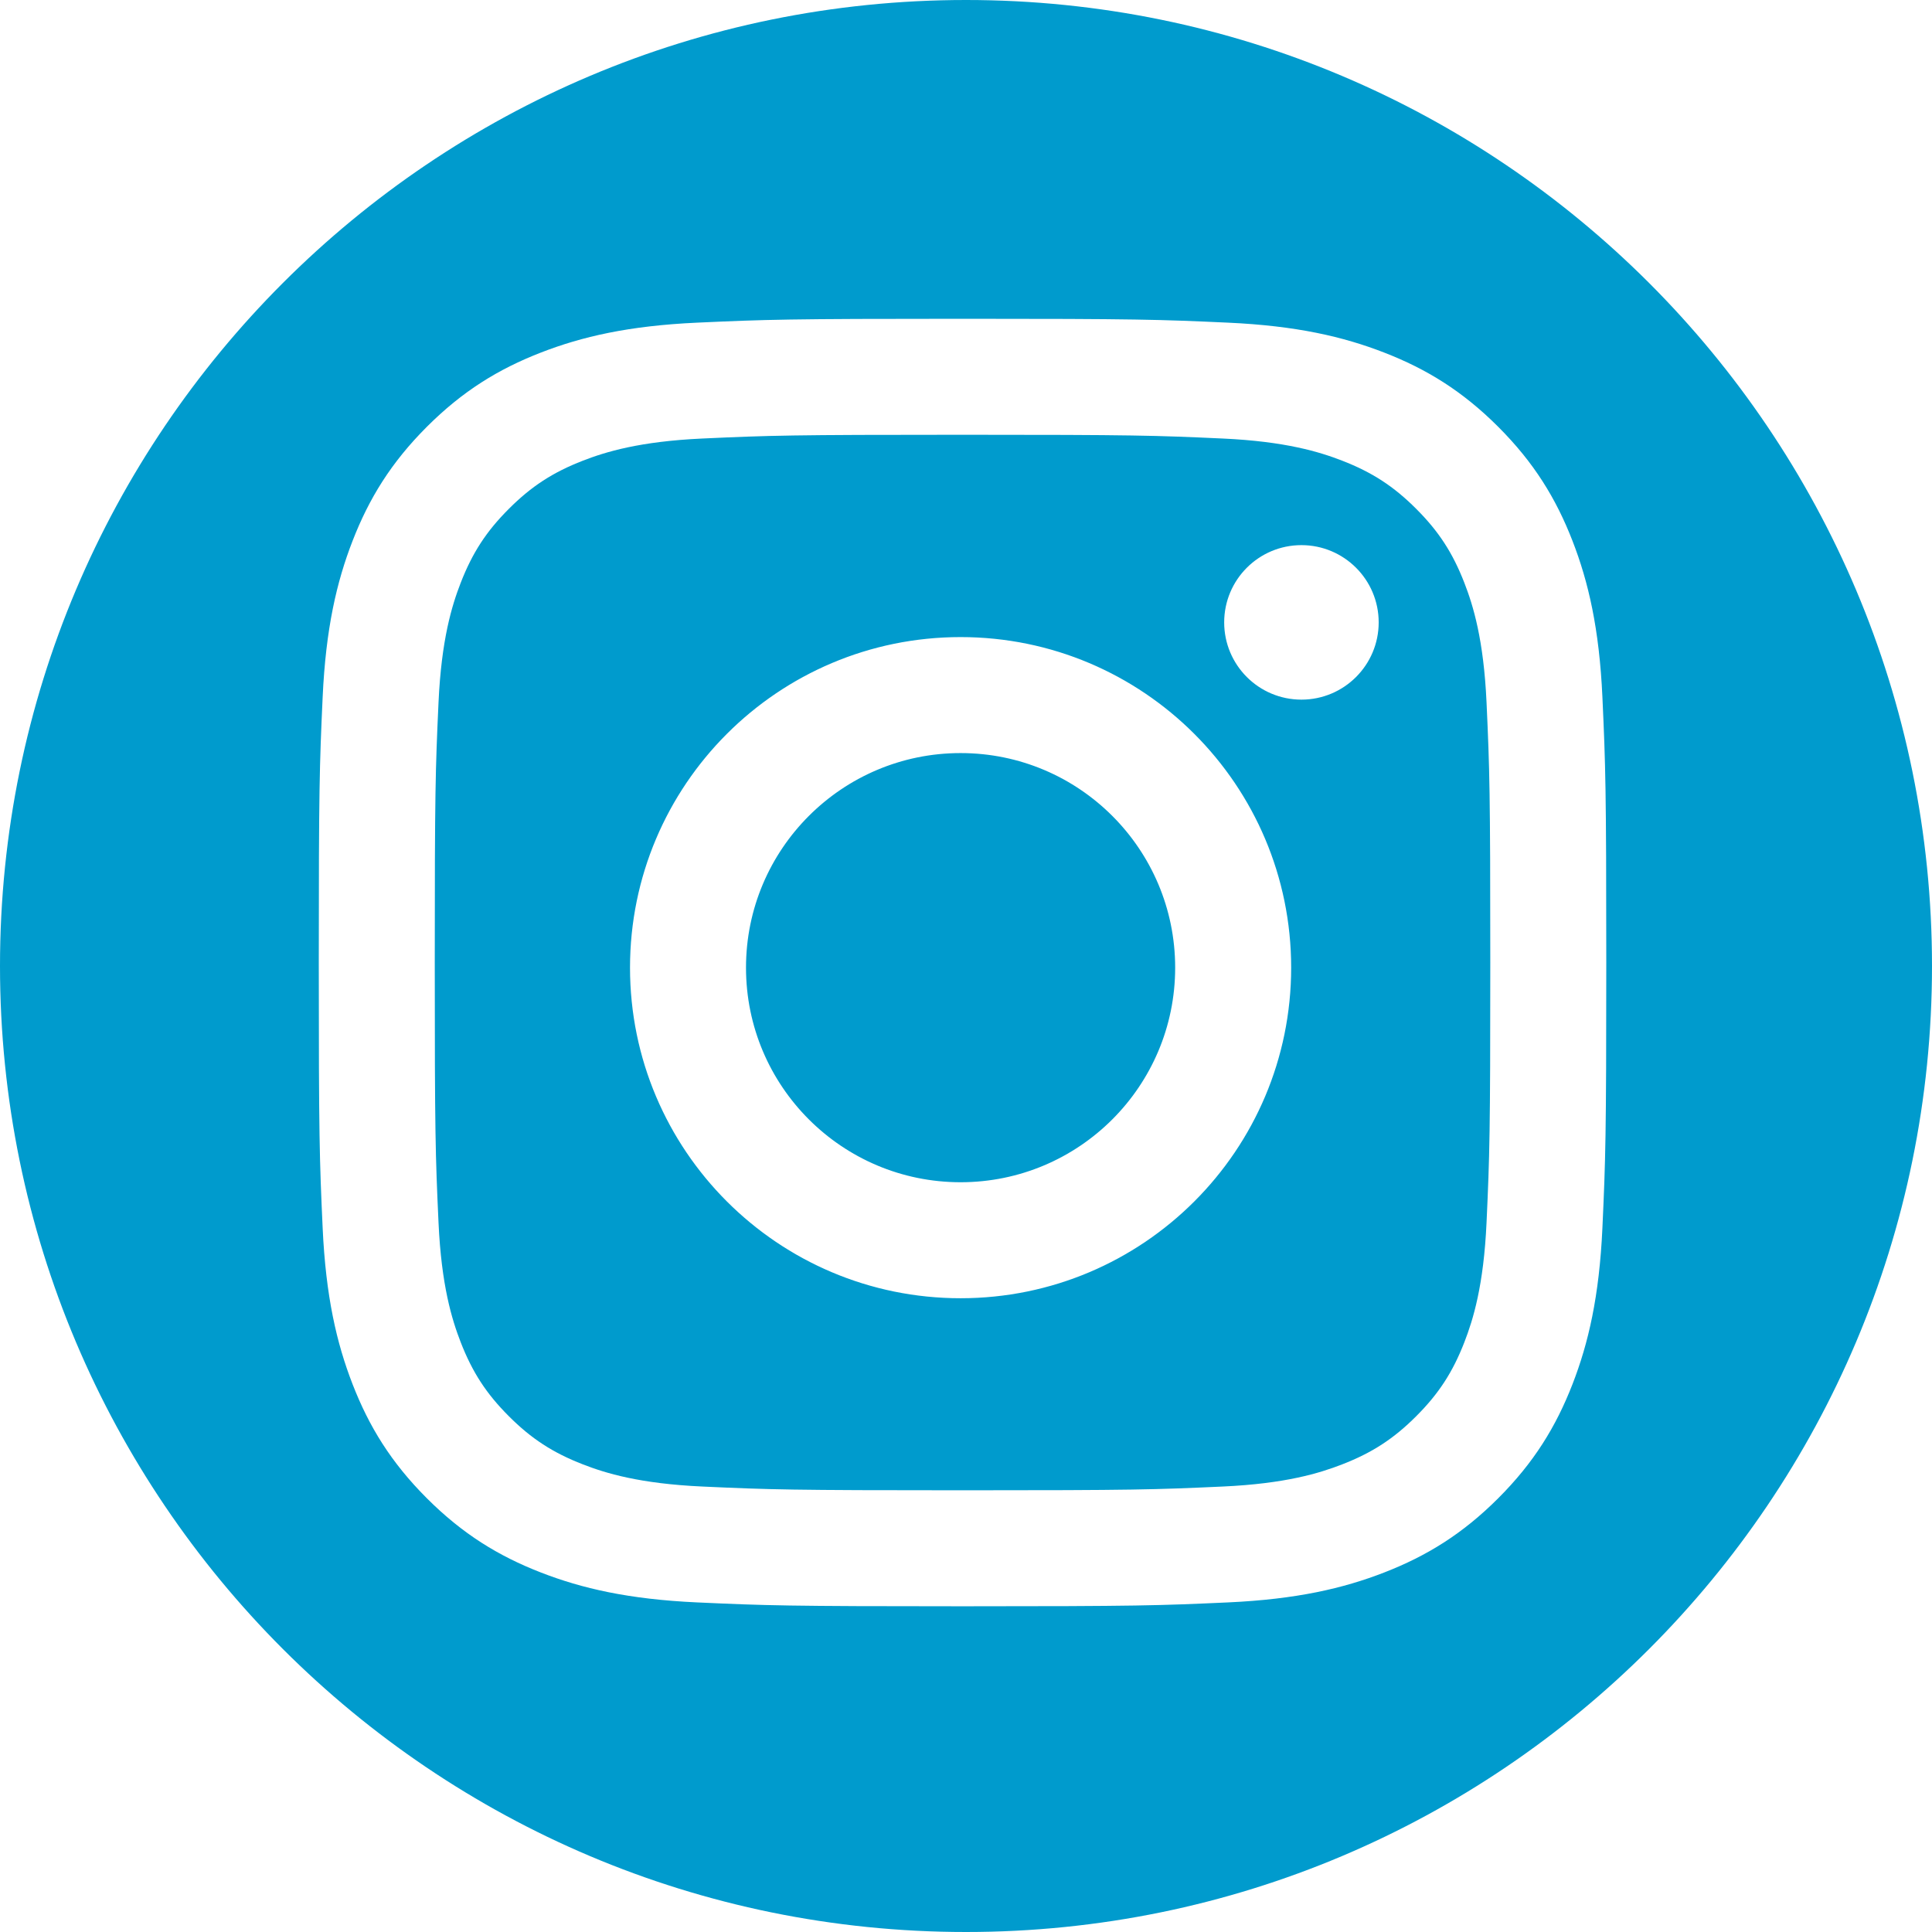
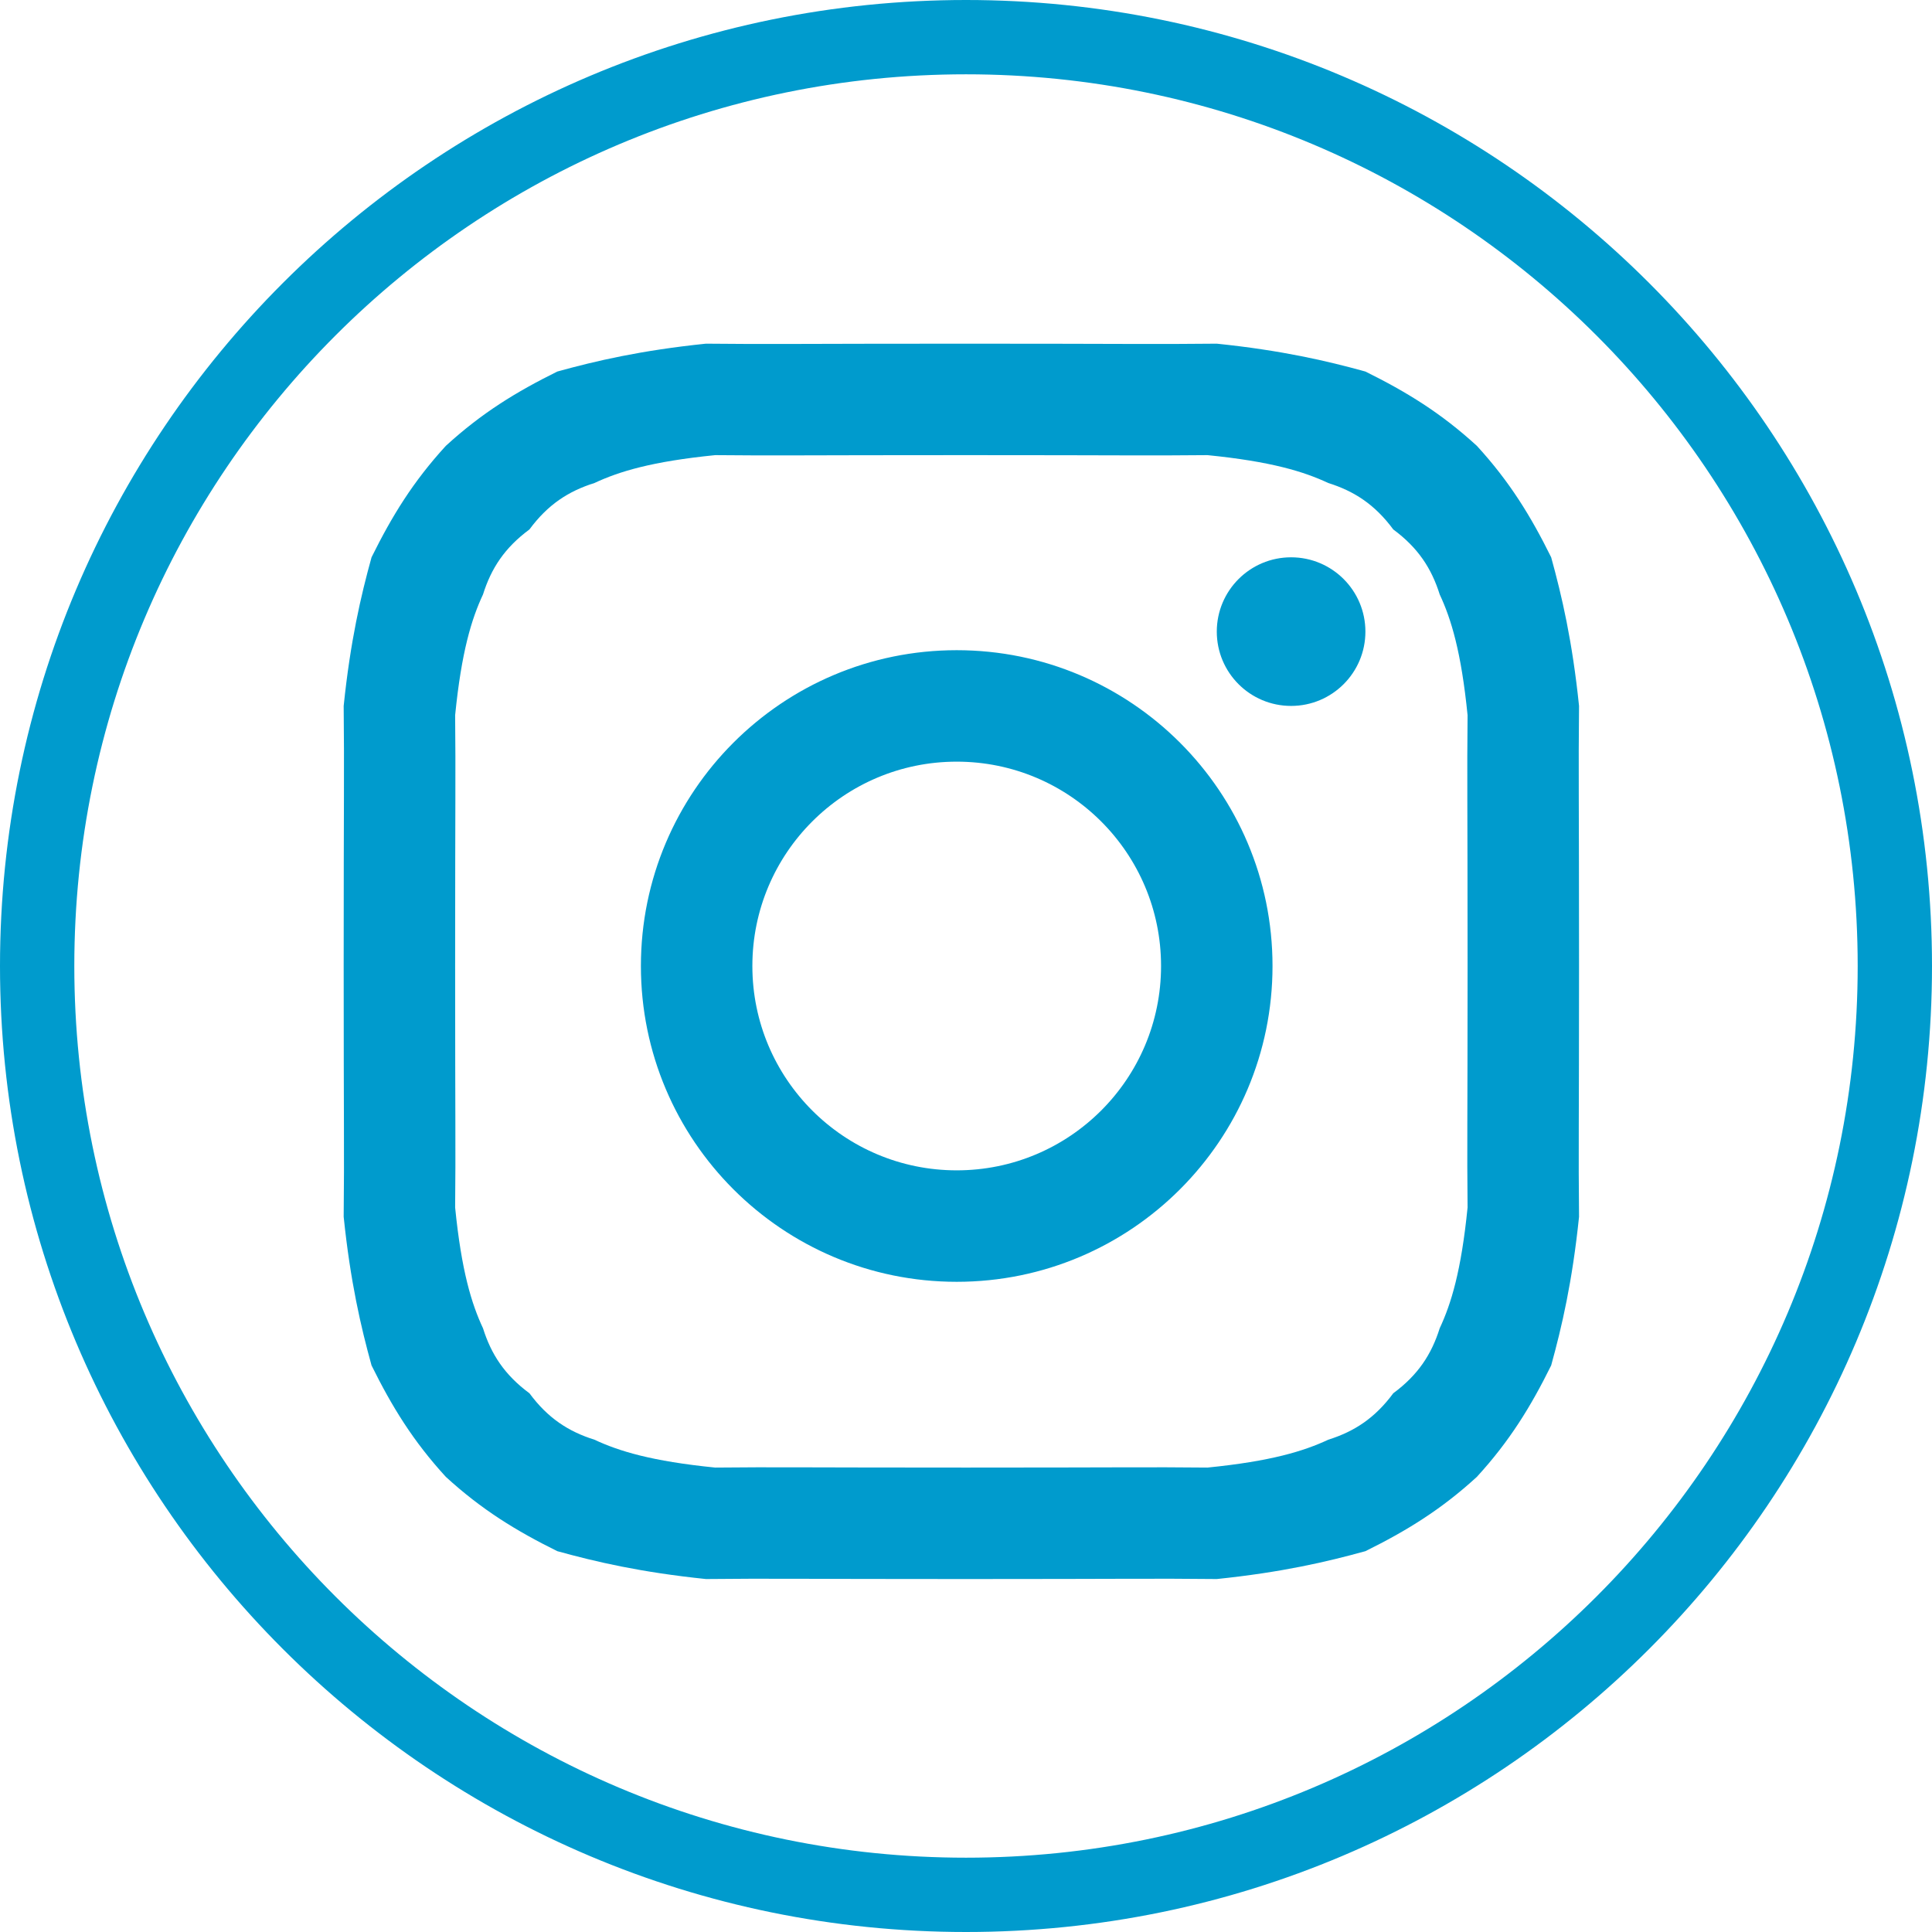
- <svg xmlns="http://www.w3.org/2000/svg" width="200px" height="200px" viewBox="0 0 200 200" version="1.1">
+ <svg xmlns="http://www.w3.org/2000/svg" width="52px" height="52px" viewBox="0 0 52 52" version="1.1">
  <defs />
  <g id="Page-1" stroke="none" stroke-width="1" fill="none" fill-rule="evenodd">
-     <path d="M100,0 C44.771,0 0,44.771 0,100 C0,155.229 44.771,200 100,200 C155.229,200 200,155.229 200,100 C200,44.771 155.229,0 100,0 Z M99.641,33 C81.542,33 79.273,33.077 72.165,33.401 C65.072,33.725 60.227,34.851 55.989,36.499 C51.606,38.201 47.89,40.48 44.185,44.185 C40.48,47.89 38.201,51.606 36.499,55.989 C34.851,60.227 33.725,65.072 33.401,72.165 C33.077,79.273 33,81.542 33,99.641 C33,117.739 33.077,120.009 33.401,127.117 C33.725,134.21 34.851,139.054 36.499,143.293 C38.201,147.675 40.48,151.392 44.185,155.097 C47.89,158.802 51.606,161.08 55.989,162.783 C60.227,164.431 65.072,165.557 72.165,165.881 C79.273,166.205 81.542,166.282 99.641,166.282 C117.739,166.282 120.009,166.205 127.117,165.881 C134.21,165.557 139.054,164.431 143.293,162.783 C147.675,161.08 151.392,158.802 155.097,155.097 C158.802,151.392 161.08,147.675 162.783,143.293 C164.431,139.054 165.557,134.21 165.881,127.117 C166.205,120.009 166.282,117.739 166.282,99.641 C166.282,81.542 166.205,79.273 165.881,72.165 C165.557,65.072 164.431,60.227 162.783,55.989 C161.08,51.606 158.802,47.89 155.097,44.185 C151.392,40.48 147.675,38.201 143.293,36.499 C139.054,34.851 134.21,33.725 127.117,33.401 C120.009,33.077 117.739,33 99.641,33 Z M99.641,45.007 C117.435,45.007 119.542,45.075 126.569,45.396 C133.067,45.692 136.595,46.778 138.944,47.69 C142.054,48.899 144.274,50.343 146.606,52.676 C148.938,55.007 150.382,57.227 151.591,60.338 C152.504,62.686 153.59,66.215 153.886,72.712 C154.206,79.739 154.274,81.847 154.274,99.641 C154.274,117.435 154.206,119.542 153.886,126.569 C153.59,133.067 152.504,136.595 151.591,138.944 C150.382,142.054 148.938,144.274 146.606,146.606 C144.274,148.938 142.054,150.382 138.944,151.591 C136.595,152.504 133.067,153.59 126.569,153.886 C119.544,154.206 117.436,154.274 99.641,154.274 C81.846,154.274 79.738,154.206 72.712,153.886 C66.215,153.59 62.686,152.504 60.338,151.591 C57.227,150.382 55.007,148.938 52.676,146.606 C50.344,144.274 48.899,142.054 47.69,138.944 C46.778,136.595 45.692,133.067 45.396,126.569 C45.075,119.542 45.007,117.435 45.007,99.641 C45.007,81.847 45.075,79.739 45.396,72.712 C45.692,66.215 46.778,62.686 47.69,60.338 C48.899,57.227 50.343,55.007 52.676,52.676 C55.007,50.343 57.227,48.899 60.338,47.69 C62.686,46.778 66.215,45.692 72.712,45.396 C79.739,45.075 81.847,45.007 99.641,45.007 Z M142.721,64.429 C142.721,68.845 139.14,72.426 134.724,72.426 C130.307,72.426 126.727,68.845 126.727,64.429 C126.727,60.012 130.307,56.432 134.724,56.432 C139.14,56.432 142.721,60.012 142.721,64.429 Z M99.44,65.951 C80.54,65.951 65.219,81.272 65.219,100.172 C65.219,119.072 80.54,134.393 99.44,134.393 C118.339,134.393 133.661,119.072 133.661,100.172 C133.661,81.272 118.339,65.951 99.44,65.951 Z M99.44,122.385 C87.171,122.385 77.226,112.44 77.226,100.172 C77.226,87.903 87.171,77.958 99.44,77.958 C111.708,77.958 121.653,87.903 121.653,100.172 C121.653,112.44 111.708,122.385 99.44,122.385 Z" id="Instagram" fill="#009BCD" />
+     <g id="instagram" transform="translate(1, 1)">
+       <path d="M0,25 C0,38.807 11.193,50 25,50 C38.807,50 50,38.807 50,25 C50,11.193 38.807,0 25,0 C11.193,0 0,11.193 0,25 Z" id="Circle" stroke="#009BCD" stroke-width="2" />
+       <path d="M25,8.25 C20.36,8.25 19.794,8.269 18,8.25 C16.251,8.431 15.042,8.712 14,9 C12.892,9.548 11.965,10.116 11,11 C10.116,11.965 9.548,12.892 9,14 C8.712,15.042 8.431,16.251 8.25,18 C8.269,19.794 8.25,20.36 8.25,25 C8.25,29.39 8.269,29.956 8.25,31.75 C8.431,33.499 8.712,34.708 9,35.75 C9.548,36.858 10.116,37.785 11,38.75 C11.965,39.634 12.892,40.202 14,40.75 C15.042,41.038 16.251,41.319 18,41.5 C19.794,41.481 20.36,41.5 25,41.5 C29.39,41.5 29.956,41.481 31.75,41.5 C33.499,41.319 34.708,41.038 35.75,40.75 C36.858,40.202 37.785,39.634 38.75,38.75 C39.634,37.785 40.202,36.858 40.75,35.75 C41.038,34.708 41.319,33.499 41.5,31.75 C41.481,29.956 41.5,29.39 41.5,25 C41.5,20.36 41.481,19.794 41.5,18 C41.319,16.251 41.038,15.042 40.75,14 C40.202,12.892 39.634,11.965 38.75,11 C37.785,10.116 36.858,9.548 35.75,9 C34.708,8.712 33.499,8.431 31.75,8.25 C29.956,8.269 29.39,8.25 25,8.25 Z M25,11.25 C29.313,11.25 29.838,11.267 31.5,11.25 C33.211,11.421 34.091,11.692 34.75,12 C35.452,12.221 36.006,12.581 36.5,13.25 C37.169,13.744 37.529,14.298 37.75,15 C38.058,15.659 38.329,16.539 38.5,18.25 C38.483,19.912 38.5,20.437 38.5,25 C38.5,29.313 38.483,29.838 38.5,31.5 C38.329,33.211 38.058,34.091 37.75,34.75 C37.529,35.452 37.169,36.006 36.5,36.5 C36.006,37.169 35.452,37.529 34.75,37.75 C34.091,38.058 33.211,38.329 31.5,38.5 C29.839,38.483 29.313,38.5 25,38.5 C20.437,38.5 19.912,38.483 18.25,38.5 C16.539,38.329 15.659,38.058 15,37.75 C14.298,37.529 13.744,37.169 13.25,36.5 C12.581,36.006 12.221,35.452 12,34.75 C11.692,34.091 11.421,33.211 11.25,31.5 C11.267,29.838 11.25,29.313 11.25,25 C11.25,20.437 11.267,19.912 11.25,18.25 C11.421,16.539 11.692,15.659 12,15 C12.221,14.298 12.581,13.744 13.25,13.25 C13.744,12.581 14.298,12.221 15,12 C15.659,11.692 16.539,11.421 18.25,11.25 C19.912,11.267 20.437,11.25 25,11.25 Z M35.75,16 C35.75,17.105 34.855,18 33.75,18 C32.645,18 31.75,17.105 31.75,16 C31.75,14.895 32.645,14 33.75,14 C34.855,14 35.75,14.895 35.75,16 Z M24.75,16.5 C20.056,16.5 16.25,20.306 16.25,25 C16.25,29.694 20.056,33.5 24.75,33.5 C29.444,33.5 33.25,29.694 33.25,25 C33.25,20.306 29.444,16.5 24.75,16.5 Z M24.75,30.5 C21.712,30.5 19.25,28.038 19.25,25 C19.25,21.962 21.712,19.5 24.75,19.5 C27.788,19.5 30.25,21.962 30.25,25 C30.25,28.038 27.788,30.5 24.75,30.5 Z" id="Logo" fill="#009BCD" />
+     </g>
  </g>
</svg>
